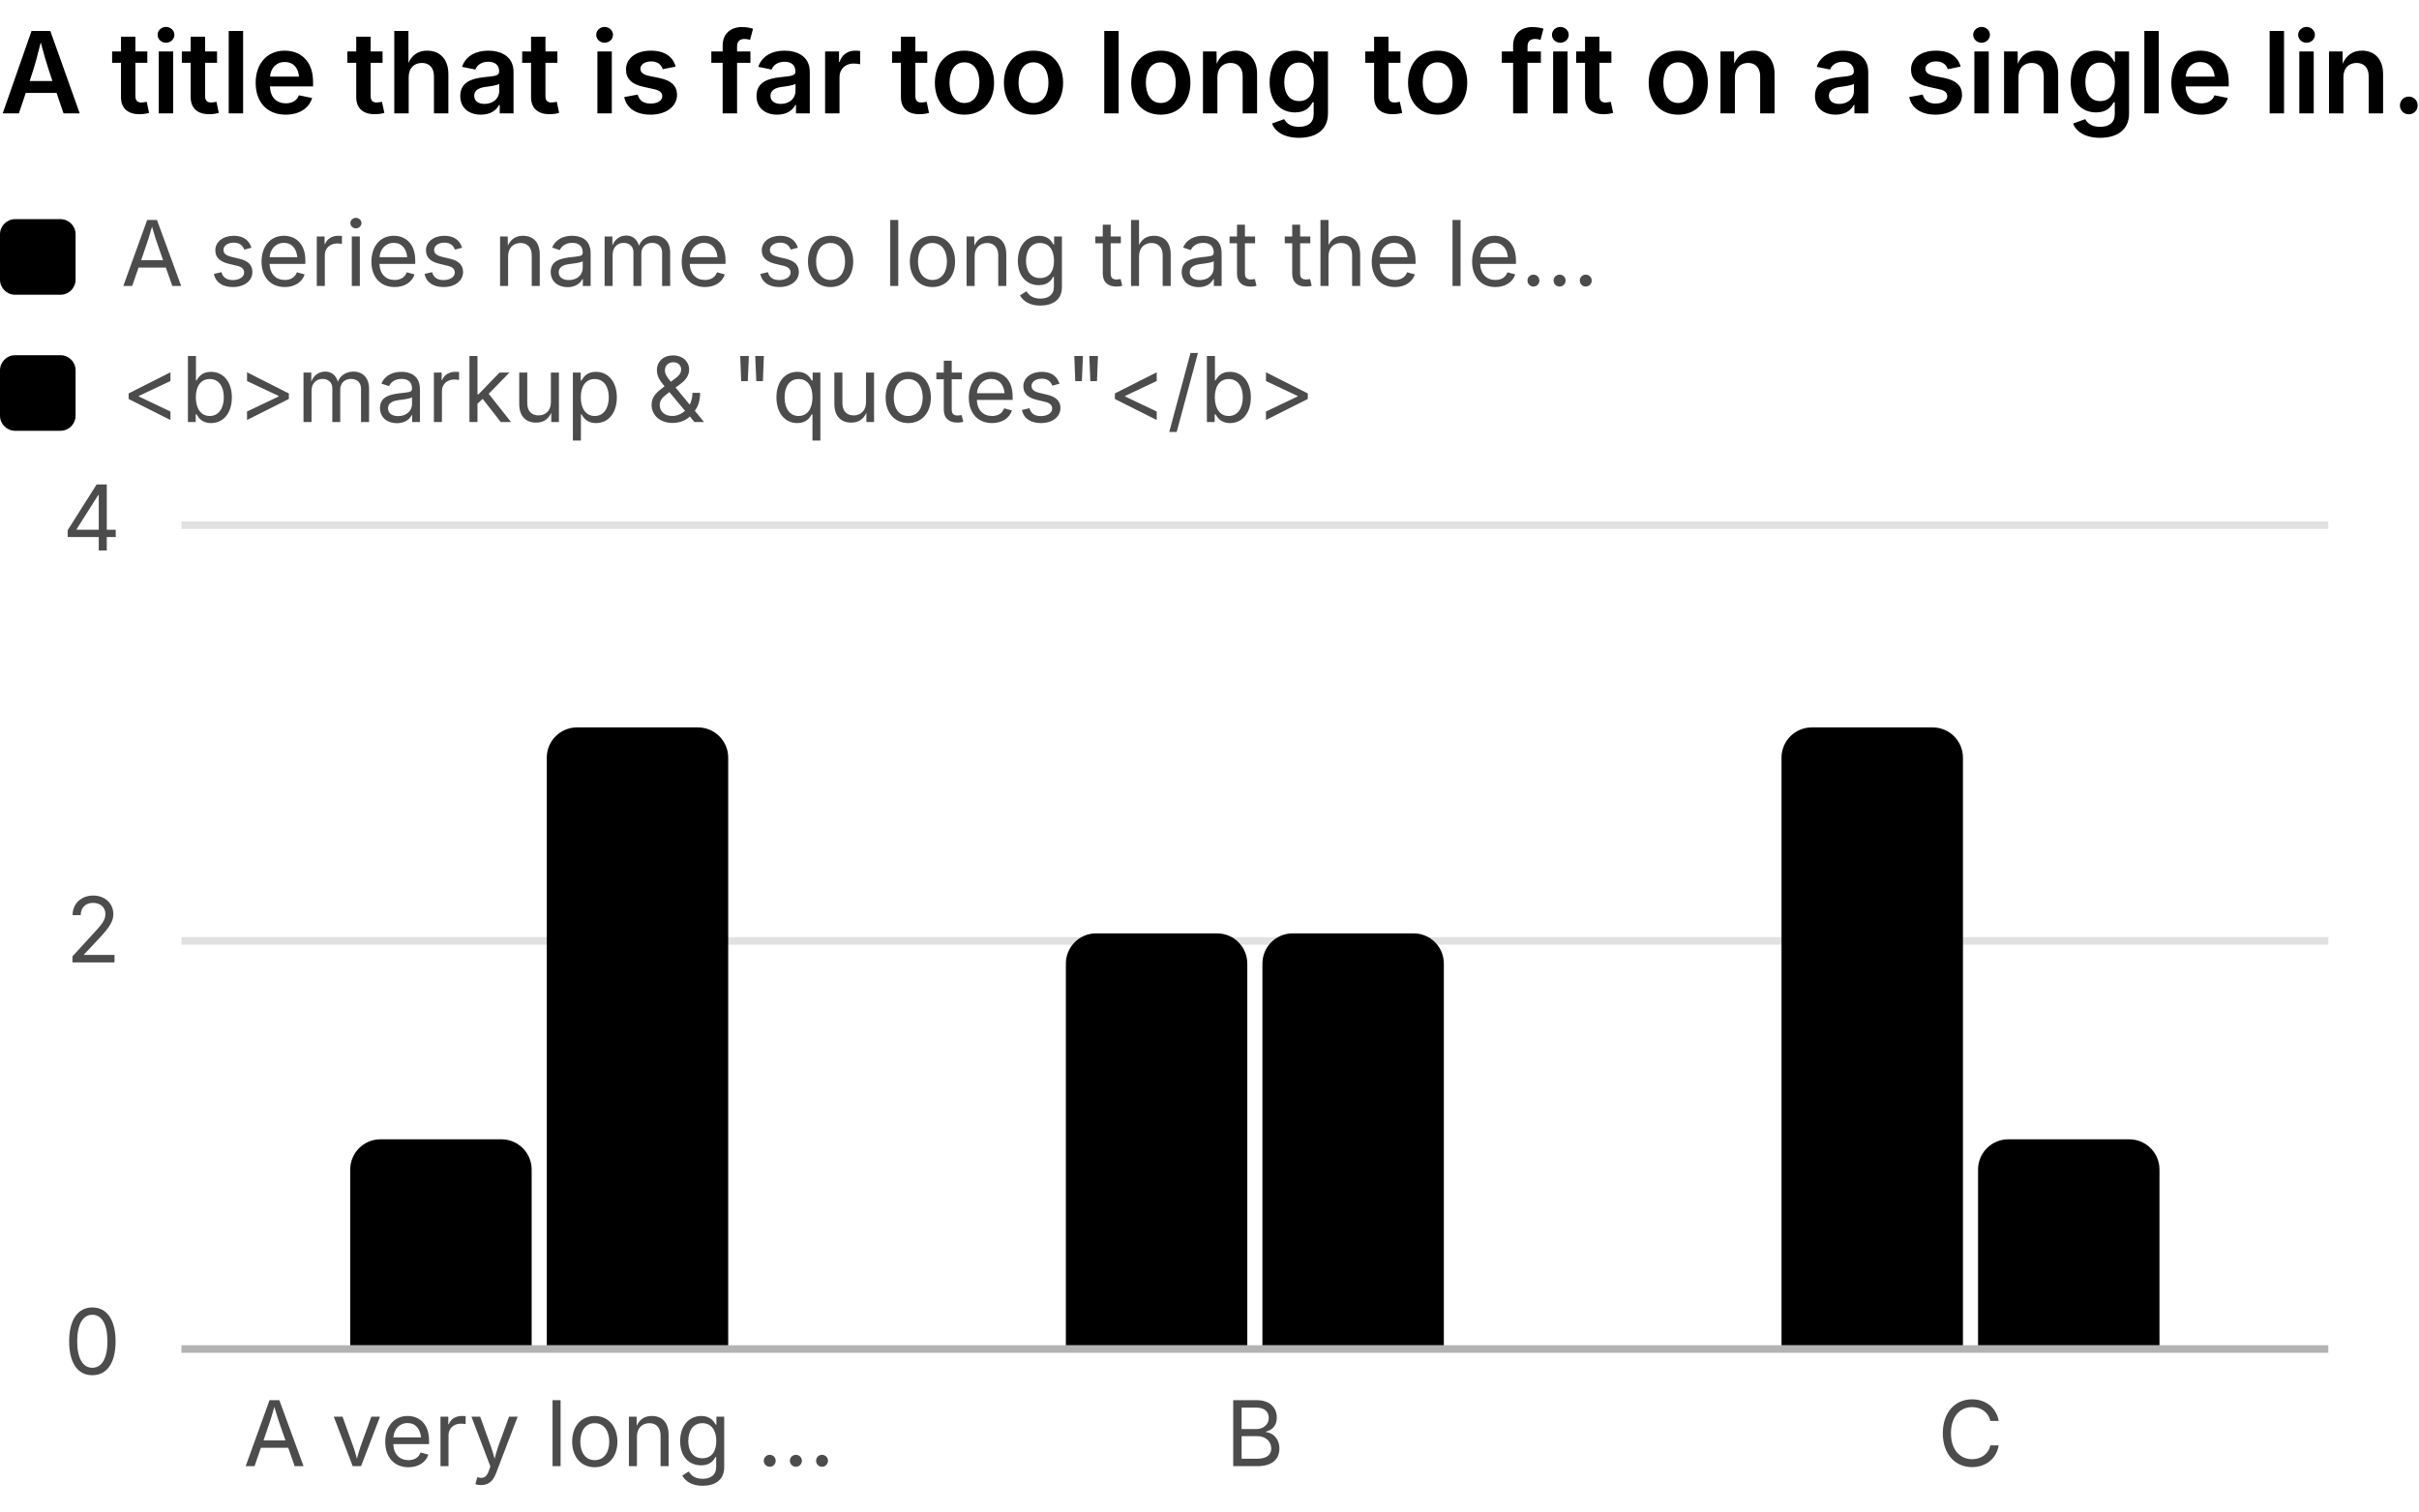
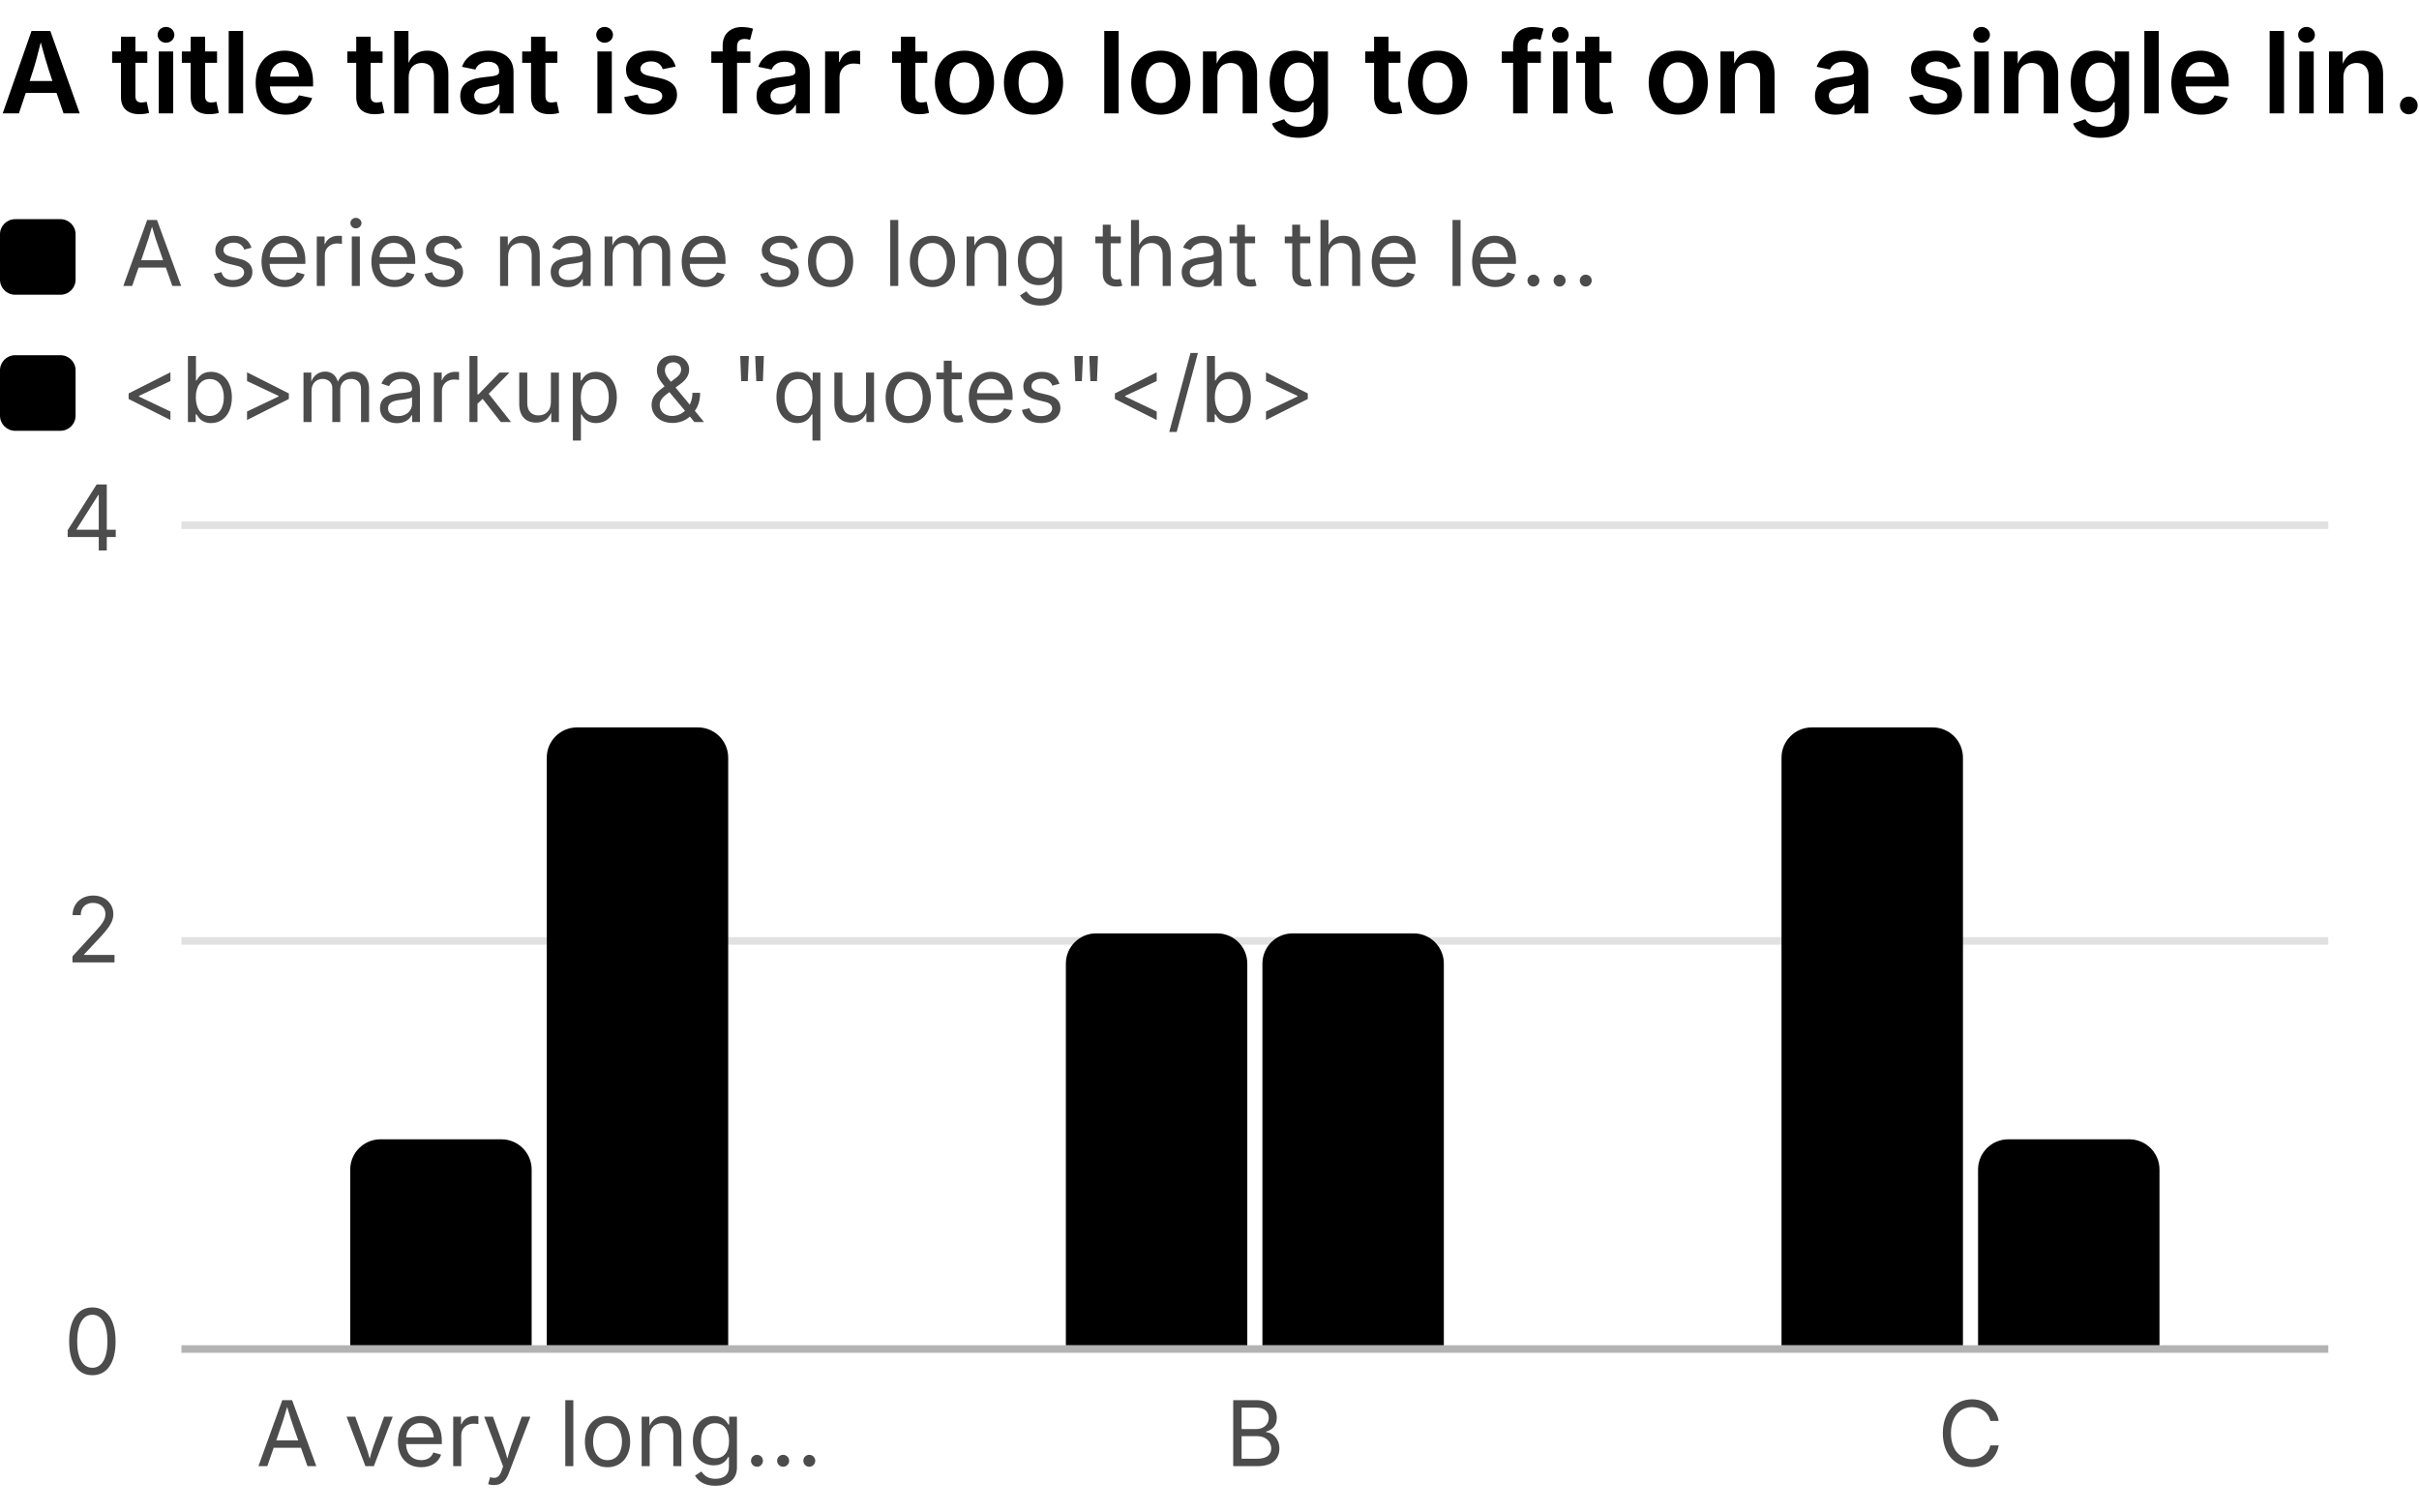
- <svg xmlns="http://www.w3.org/2000/svg" id="long" class="hp" viewBox="0 0 320 200" width="320" height="200" role="img" aria-labelledby="long-title long-desc" tabindex="0" data-hp="" font-family="system-ui, -apple-system, 'Segoe UI', sans-serif" font-size="12">
+ <svg xmlns="http://www.w3.org/2000/svg" id="long" class="hp" viewBox="0 0 320 200" width="320" height="200" role="img" aria-labelledby="long-title" aria-describedby="long-desc" tabindex="0" data-hp="1" data-hp-plot="24 69 308 178" data-hp-x="band" data-hp-y="linear 0 4" font-family="system-ui, -apple-system, 'Segoe UI', sans-serif" font-size="12">
  <text class="hp-title" x="0" y="15" font-size="15" font-weight="600" fill="currentColor">A title that is far too long to fit on a single lin…</text>
  <defs>
    <clipPath id="long-clip">
      <rect x="18" y="63" width="296" height="121" />
    </clipPath>
  </defs>
  <g class="hp-legend" aria-hidden="true">
    <g class="hp-legend-item">
      <rect class="hp-key hp-s1" x="0" y="29" width="10" height="10" rx="2" fill="currentColor" />
      <text class="hp-legend-label" x="16" y="34" dy="0.32em" fill="currentColor" fill-opacity="0.7">A series name so long that the le…</text>
    </g>
    <g class="hp-legend-item">
      <rect class="hp-key hp-s2" x="0" y="47" width="10" height="10" rx="2" fill="currentColor" />
      <text class="hp-legend-label" x="16" y="52" dy="0.32em" fill="currentColor" fill-opacity="0.7">&lt;b&gt;markup &amp; "quotes"&lt;/b&gt;</text>
    </g>
  </g>
  <g class="hp-grid" aria-hidden="true" stroke="currentColor" stroke-opacity="0.12">
    <line x1="24" x2="308" y1="124.5" y2="124.5" />
    <line x1="24" x2="308" y1="69.5" y2="69.5" />
  </g>
  <rect class="hp-band-hl" visibility="hidden" x="24" y="69" width="94.67" height="109" fill="currentColor" fill-opacity="0.06" />
  <g class="hp-marks" clip-path="url(#long-clip)">
    <g id="long-s-2c3c35f3" class="hp-series hp-s1" data-hp-series="A series name so long that the legend has to truncate it with an ellipsis">
      <path id="long-b-2c3c35f3-6fd7dcb5" class="hp-bar" d="M46.33,178V154.75A4,4,0,0,1,50.33,150.75H66.33A4,4,0,0,1,70.33,154.75V178Z" fill="currentColor" />
      <path id="long-b-2c3c35f3-c70bfb85" class="hp-bar" d="M141,178V127.5A4,4,0,0,1,145,123.5H161A4,4,0,0,1,165,127.5V178Z" fill="currentColor" />
      <path id="long-b-2c3c35f3-c60bf9f2" class="hp-bar" d="M235.67,178V100.25A4,4,0,0,1,239.67,96.25H255.67A4,4,0,0,1,259.67,100.25V178Z" fill="currentColor" />
    </g>
    <g id="long-s-023af48d" class="hp-series hp-s2" data-hp-series="&lt;b&gt;markup &amp; &quot;quotes&quot;&lt;/b&gt;">
      <path id="long-b-023af48d-6fd7dcb5" class="hp-bar" d="M72.33,178V100.25A4,4,0,0,1,76.33,96.25H92.33A4,4,0,0,1,96.33,100.25V178Z" fill="currentColor" />
      <path id="long-b-023af48d-c70bfb85" class="hp-bar" d="M167,178V127.5A4,4,0,0,1,171,123.5H187A4,4,0,0,1,191,127.5V178Z" fill="currentColor" />
      <path id="long-b-023af48d-c60bf9f2" class="hp-bar" d="M261.67,178V154.75A4,4,0,0,1,265.67,150.75H281.67A4,4,0,0,1,285.67,154.75V178Z" fill="currentColor" />
    </g>
  </g>
  <g class="hp-axis hp-axis-x" aria-hidden="true">
    <line class="hp-baseline" x1="24" x2="308" y1="178.5" y2="178.5" stroke="currentColor" stroke-opacity="0.3" />
-     <text class="hp-tick" x="71.33" y="194" text-anchor="middle" fill="currentColor" fill-opacity="0.7">A very long …</text>
+     <text class="hp-tick" x="71.33" y="194" text-anchor="middle" fill="currentColor" fill-opacity="0.7">A very long…</text>
    <text class="hp-tick" x="166" y="194" text-anchor="middle" fill="currentColor" fill-opacity="0.7">B</text>
    <text class="hp-tick" x="260.67" y="194" text-anchor="middle" fill="currentColor" fill-opacity="0.7">C</text>
  </g>
  <g class="hp-axis hp-axis-y" aria-hidden="true">
    <text class="hp-tick" x="16" y="178" dy="0.32em" text-anchor="end" fill="currentColor" fill-opacity="0.7">0</text>
    <text class="hp-tick" x="16" y="123.5" dy="0.32em" text-anchor="end" fill="currentColor" fill-opacity="0.7">2</text>
    <text class="hp-tick" x="16" y="69" dy="0.32em" text-anchor="end" fill="currentColor" fill-opacity="0.7">4</text>
  </g>
  <g class="hp-labels" aria-hidden="true" />
  <g class="hp-hover" aria-hidden="true">
    <line class="hp-crosshair" visibility="hidden" x1="24" x2="24" y1="69" y2="178" stroke="currentColor" stroke-opacity="0.4" />
  </g>
</svg>
